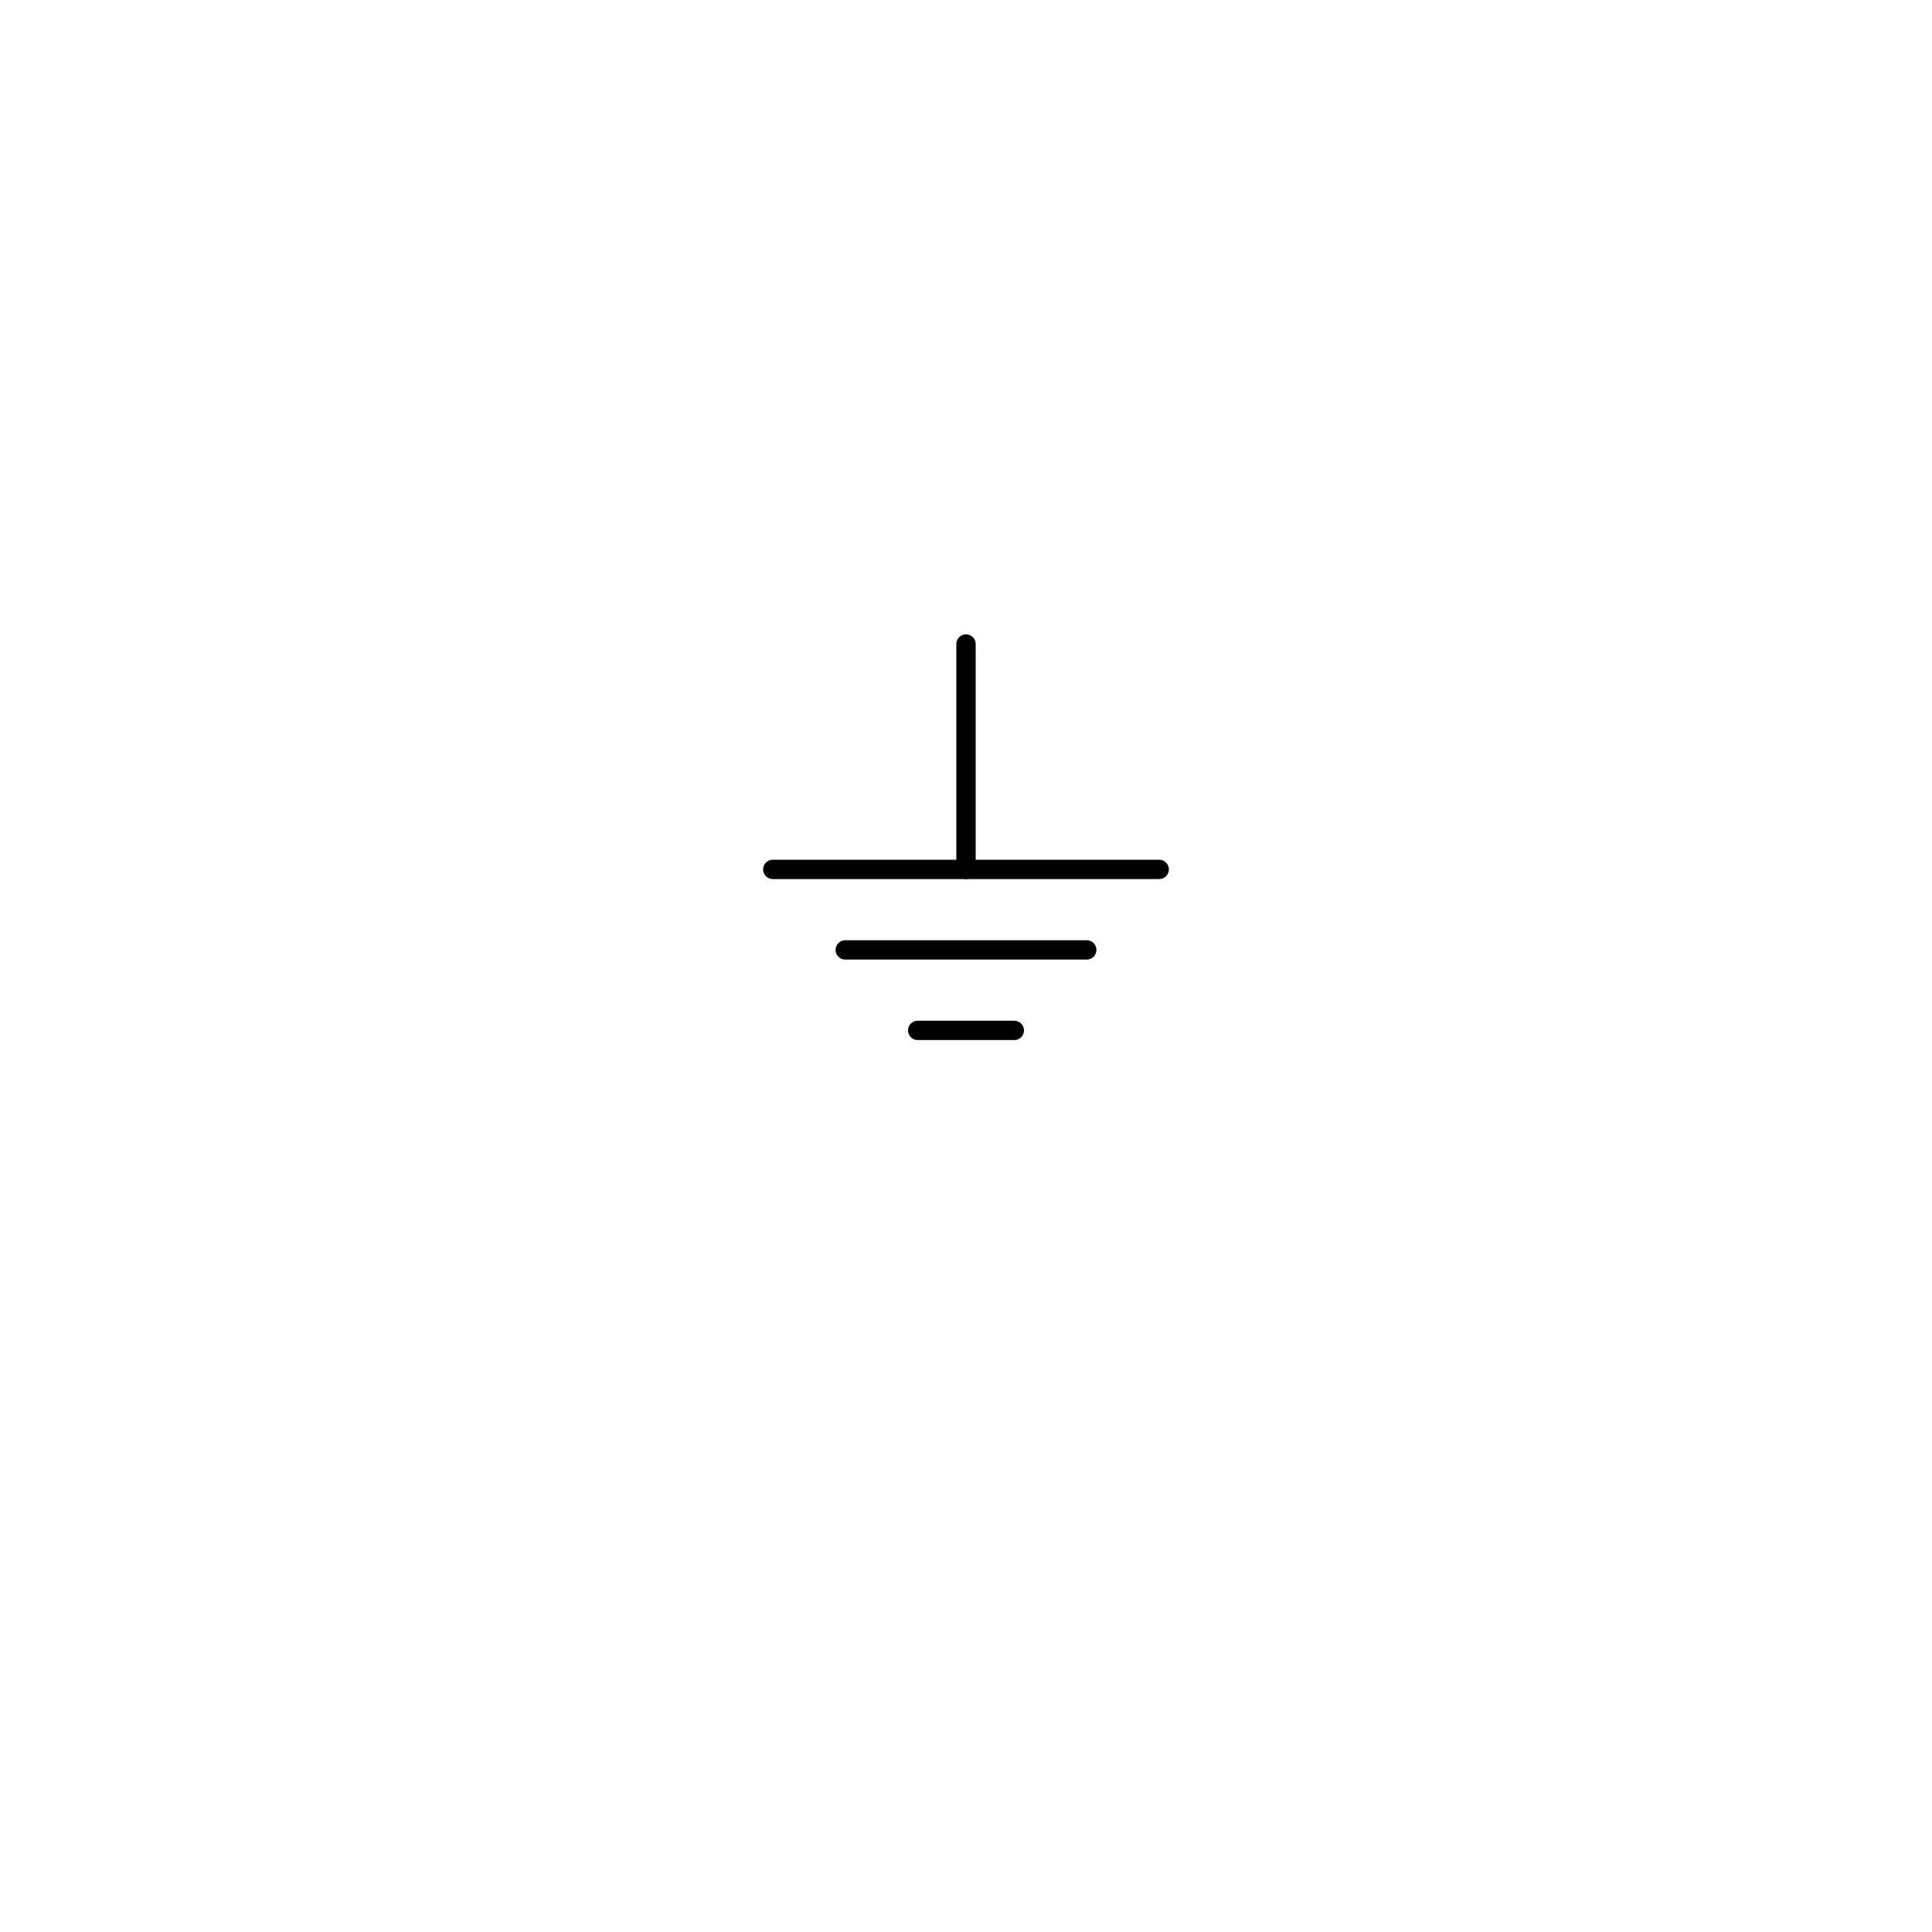
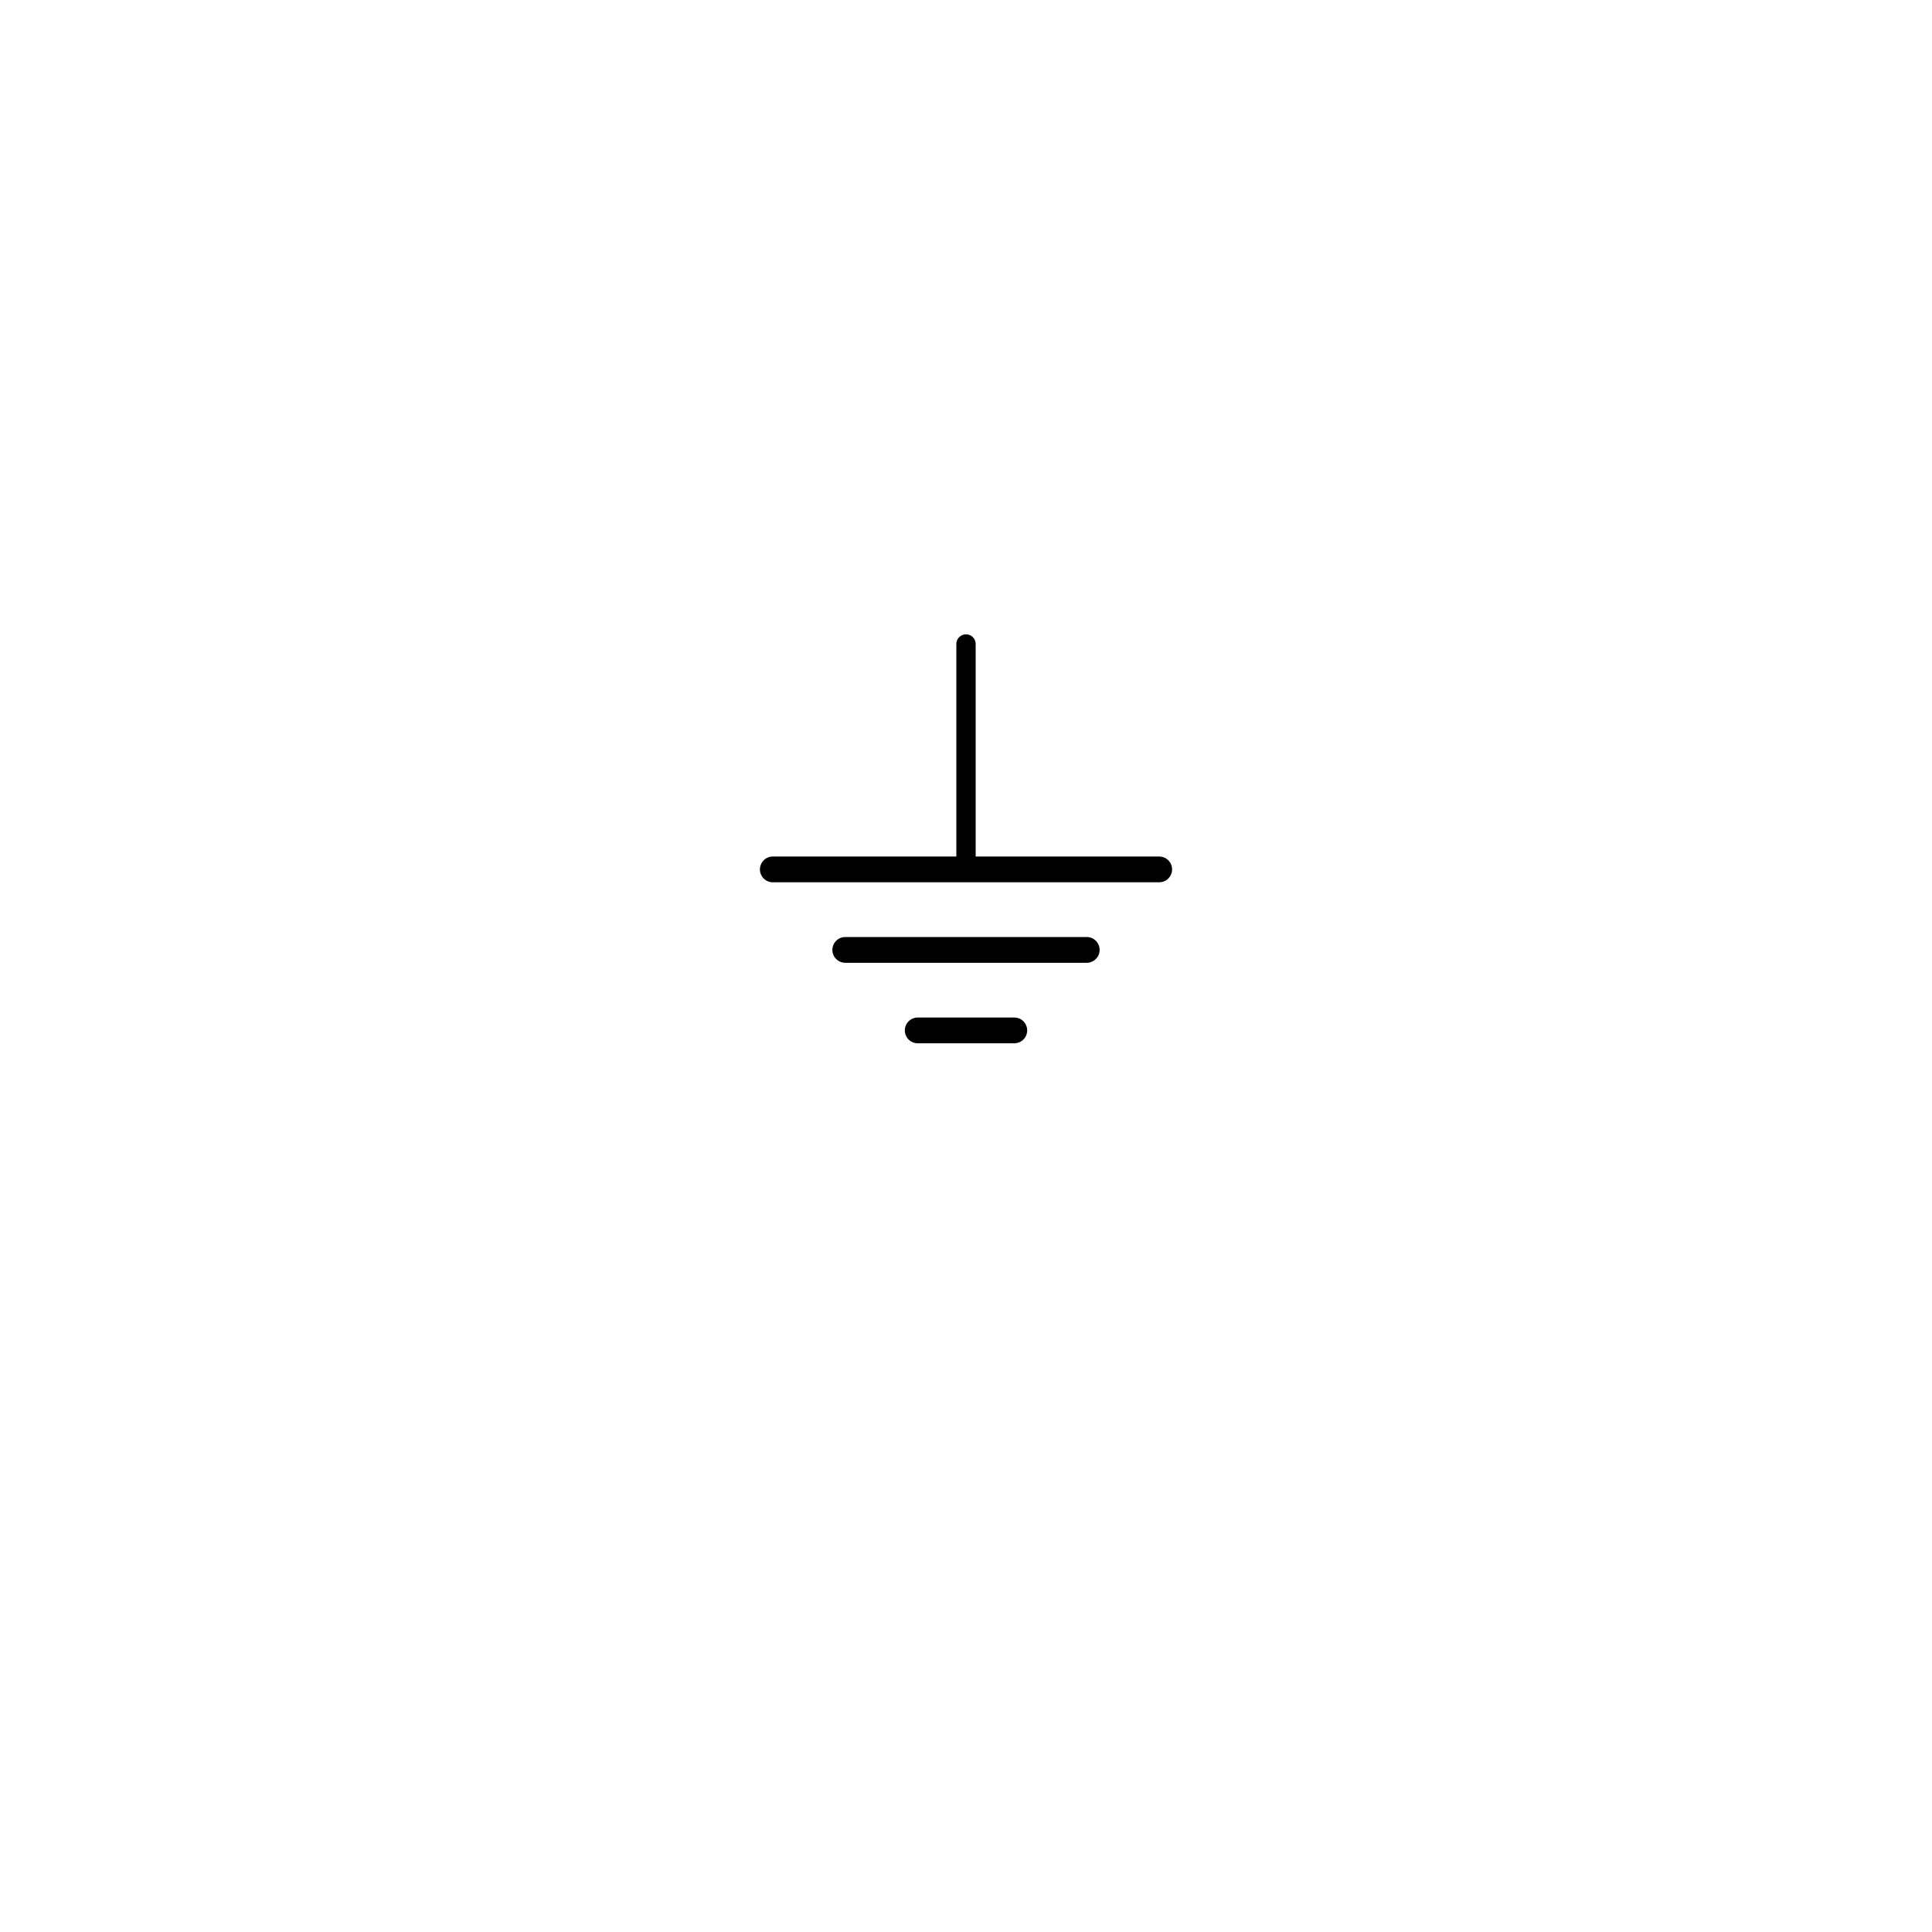
- <svg xmlns="http://www.w3.org/2000/svg" viewBox="-60 -60 120 120" width="120" height="120">
-   <path d="M 0 -20 L 0 -6" fill="none" stroke="#000" stroke-width="1.2" stroke-linecap="round" />
-   <path d="M -12 -6 L 12 -6" fill="none" stroke="#000" stroke-width="1.2" stroke-linecap="round" />
-   <path d="M -7.5 -1 L 7.5 -1" fill="none" stroke="#000" stroke-width="1.2" stroke-linecap="round" />
-   <path d="M -3 4 L 3 4" fill="none" stroke="#000" stroke-width="1.2" stroke-linecap="round" />
+ <svg xmlns="http://www.w3.org/2000/svg" width="100%" height="100%" viewBox="0 0 120 120" version="1.1" xml:space="preserve" style="fill-rule:evenodd;clip-rule:evenodd;stroke-linecap:round;">
+   <g transform="matrix(1,0,0,1,60,60)">
+     <path d="M0,-20L0,-6" style="fill:none;fill-rule:nonzero;stroke:black;stroke-width:1.2px;" />
+   </g>
+   <g transform="matrix(1,0,0,1,60,60)">
+     <path d="M-12,-6L12,-6" style="fill:none;fill-rule:nonzero;stroke:black;stroke-width:1.6px;" />
+   </g>
+   <g transform="matrix(1,0,0,1,60,60)">
+     <path d="M-7.5,-1L7.5,-1" style="fill:none;fill-rule:nonzero;stroke:black;stroke-width:1.6px;" />
+   </g>
+   <g transform="matrix(1,0,0,1,60,60)">
+     <path d="M-3,4L3,4" style="fill:none;fill-rule:nonzero;stroke:black;stroke-width:1.6px;" />
+   </g>
</svg>
